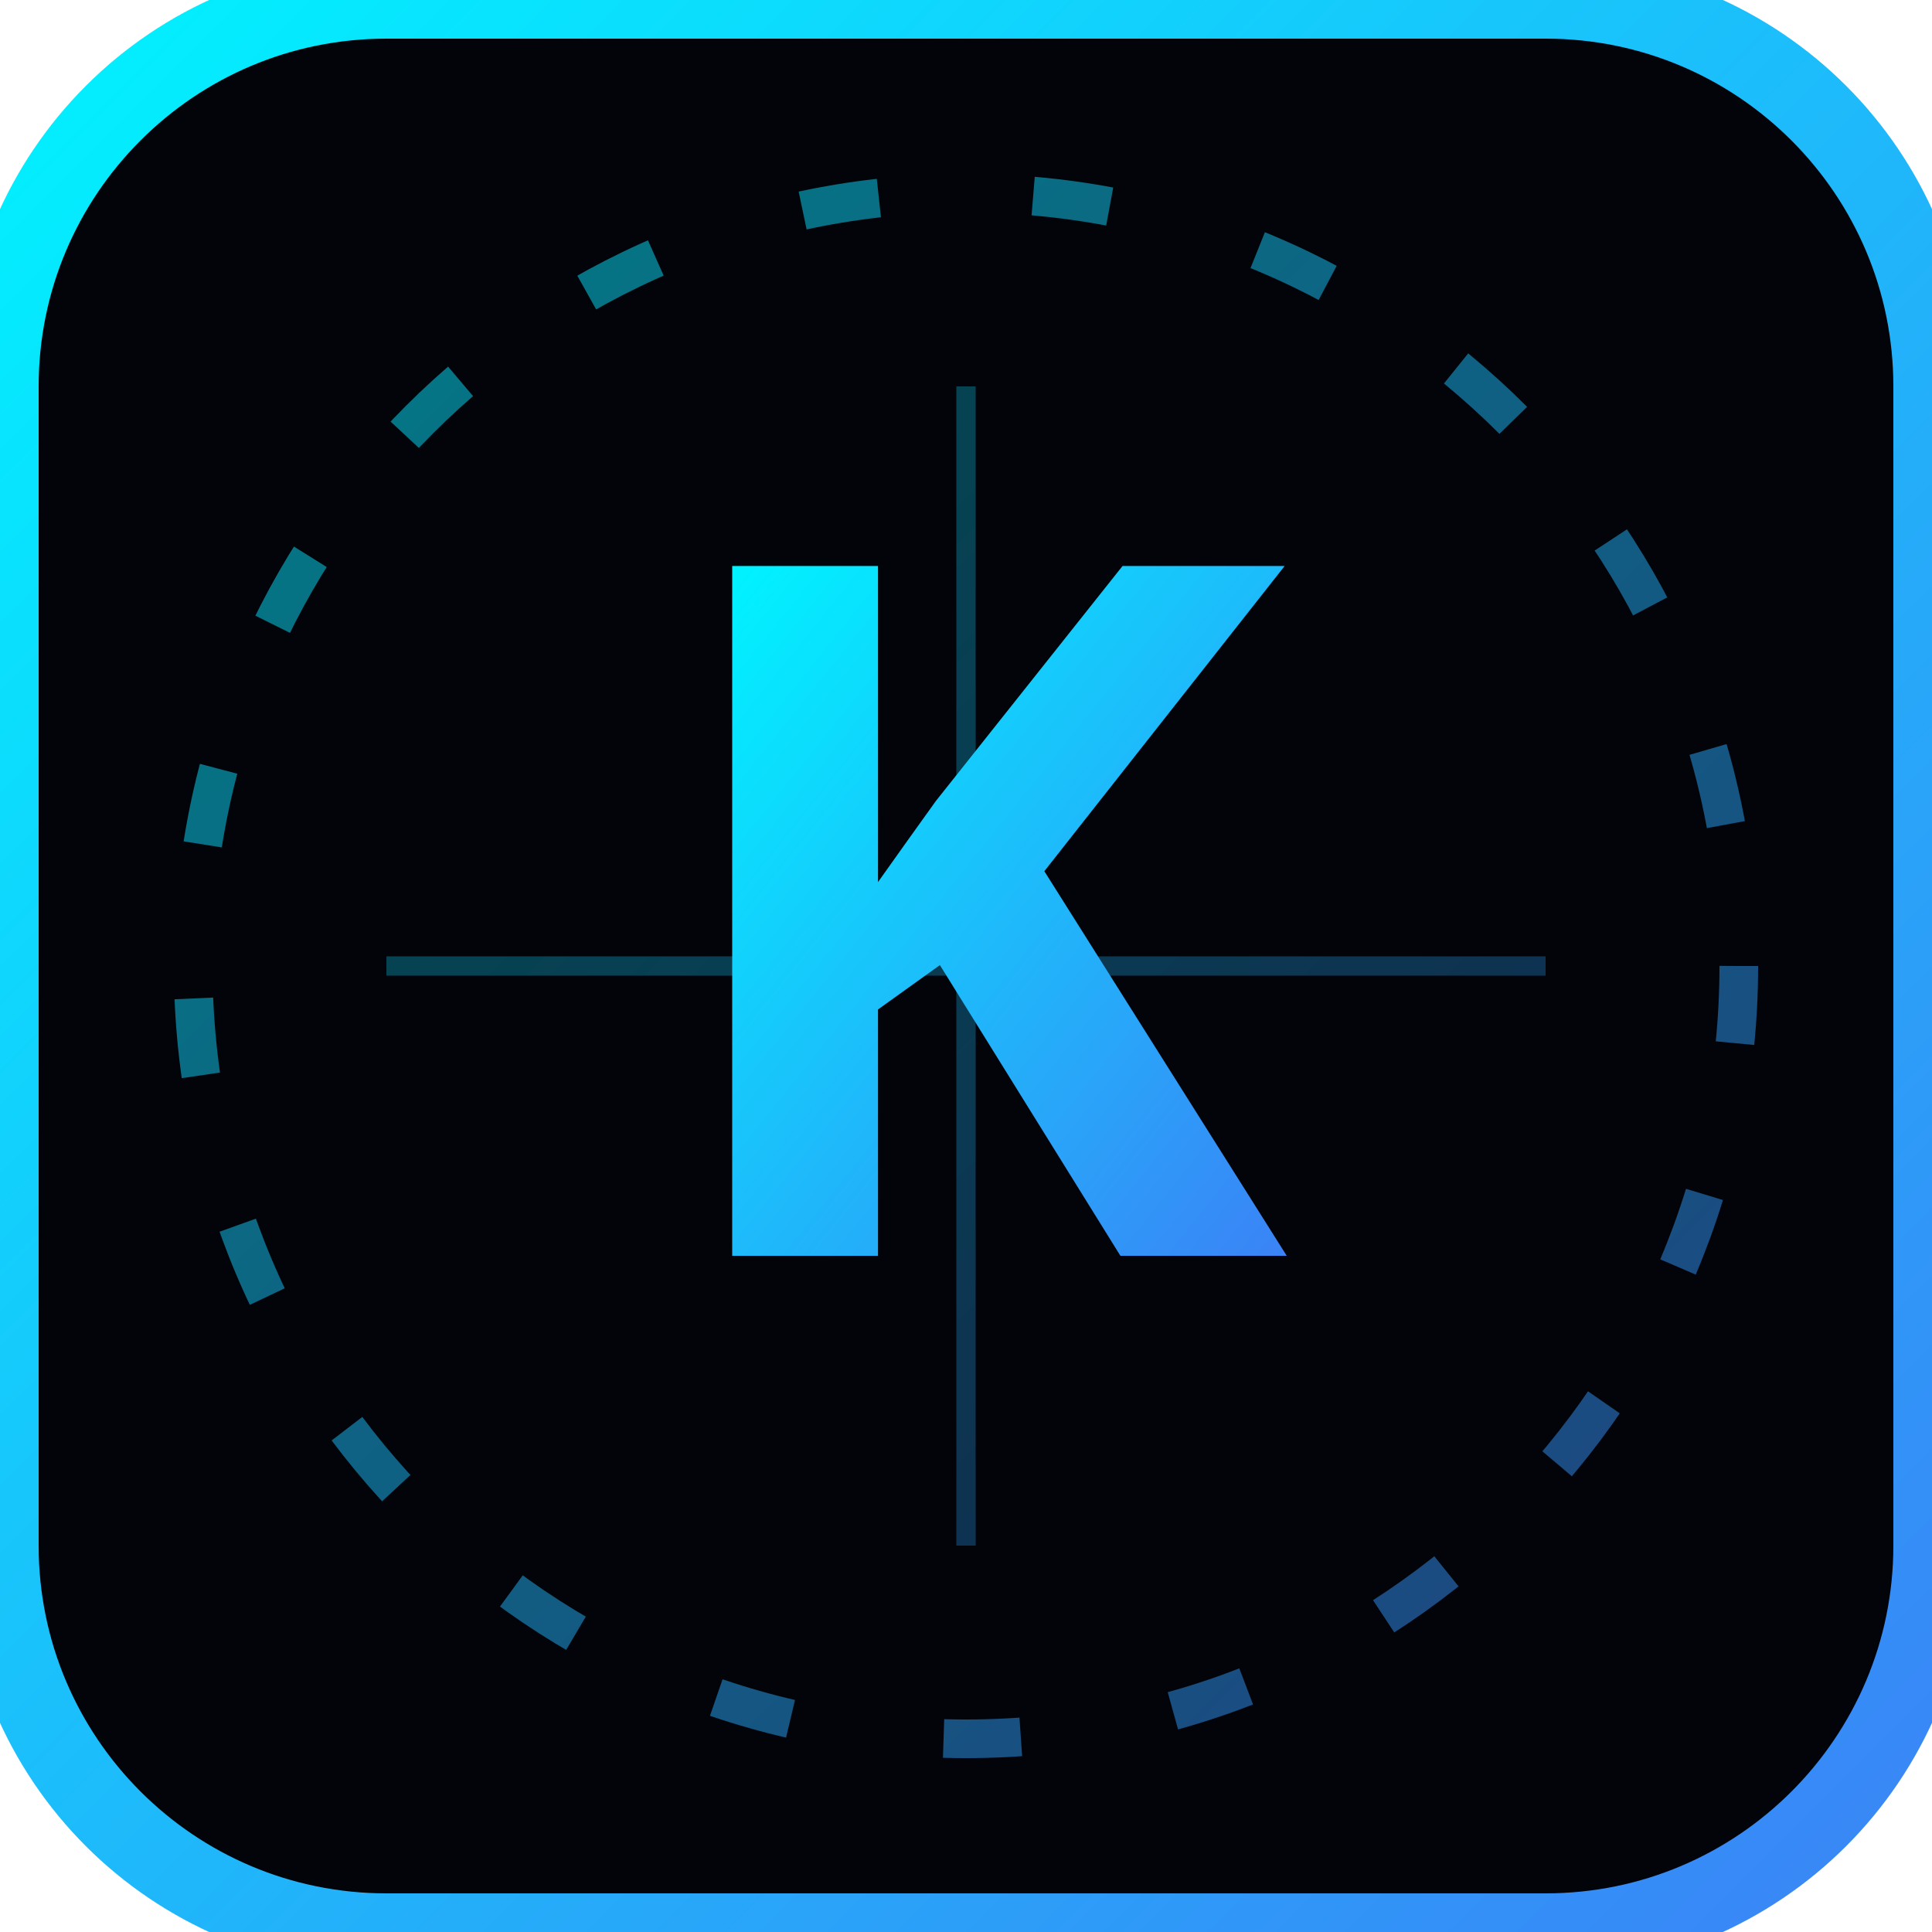
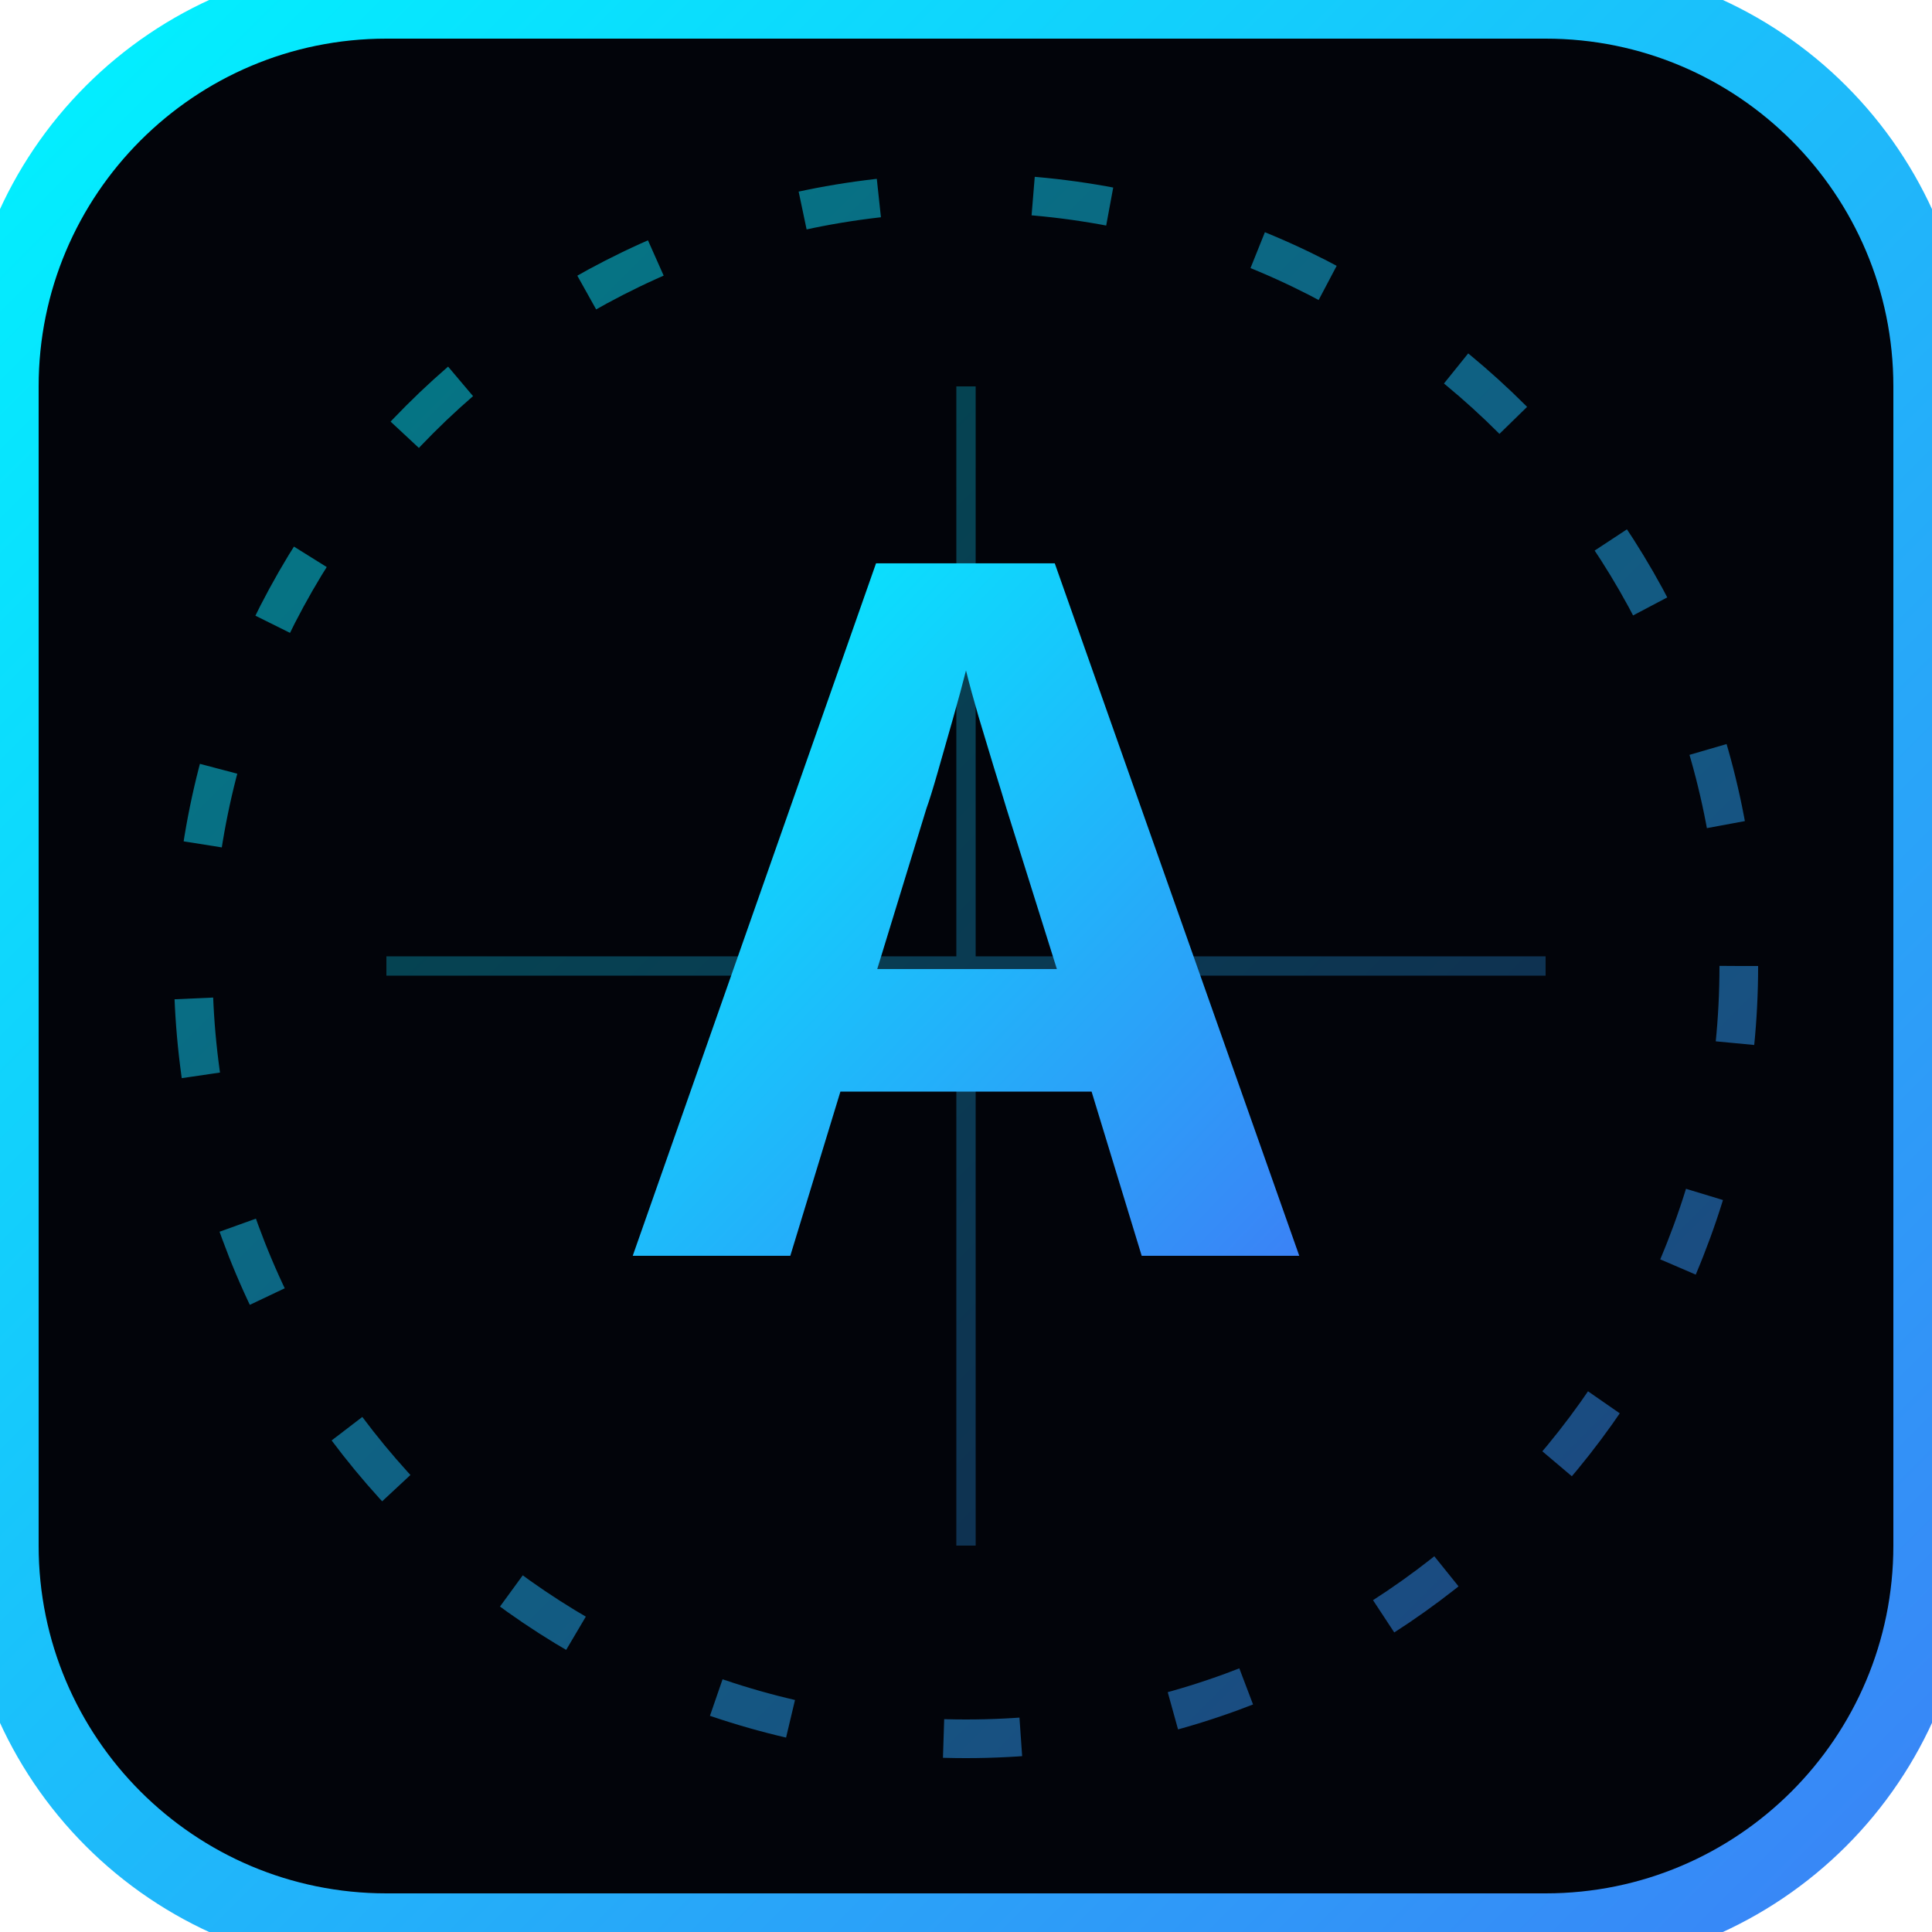
<svg xmlns="http://www.w3.org/2000/svg" viewBox="0 0 100 100">
  <defs>
    <linearGradient id="neon" x1="0%" y1="0%" x2="100%" y2="100%">
      <stop offset="0%" stop-color="#00f3ff" />
      <stop offset="100%" stop-color="#3b82f6" />
    </linearGradient>
  </defs>
  <rect width="100" height="100" rx="20" fill="#02040A" stroke="url(#neon)" stroke-width="4" />
  <path d="M 20 50 L 80 50 M 50 20 L 50 80" stroke="url(#neon)" stroke-width="1" opacity="0.3" />
-   <text x="50" y="65" font-family="sans-serif" font-weight="900" font-size="50" fill="url(#neon)" text-anchor="middle">K</text>
+   <text x="50" y="65" font-family="sans-serif" font-weight="900" font-size="50" fill="url(#neon)" text-anchor="middle">A</text>
  <circle cx="50" cy="50" r="40" fill="none" stroke="url(#neon)" stroke-width="2" stroke-dasharray="4 8" opacity="0.5" />
</svg>
